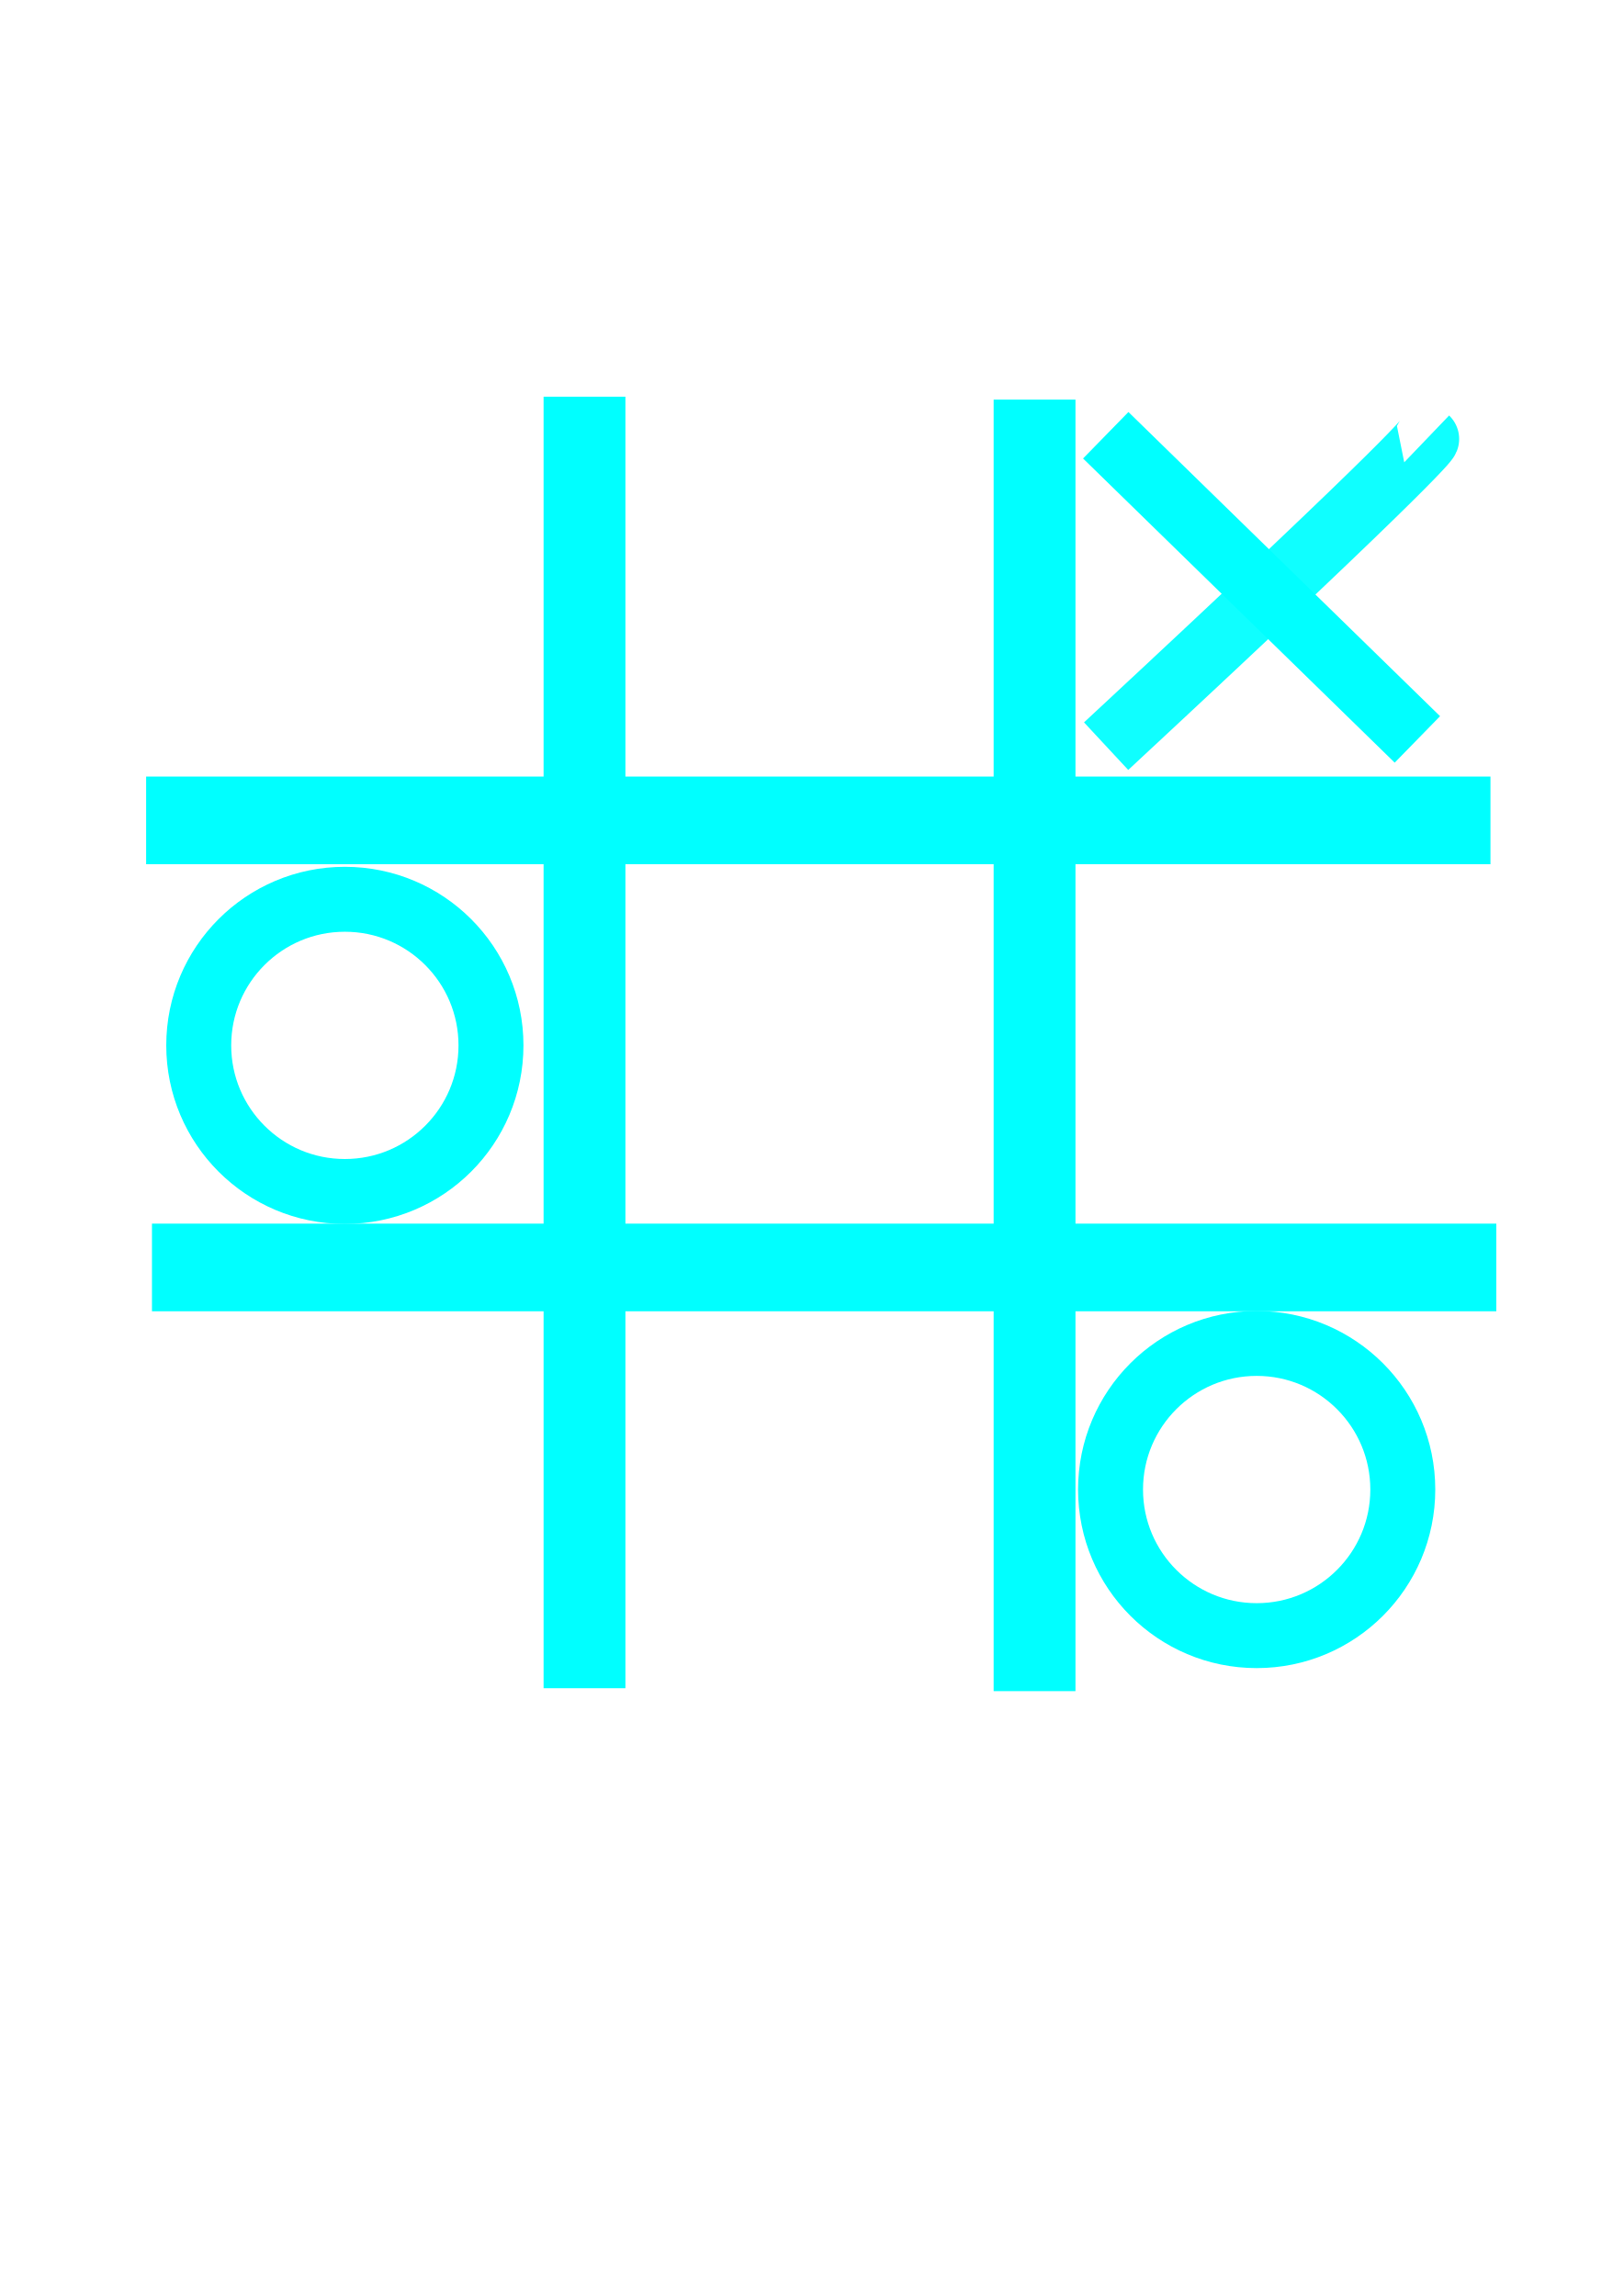
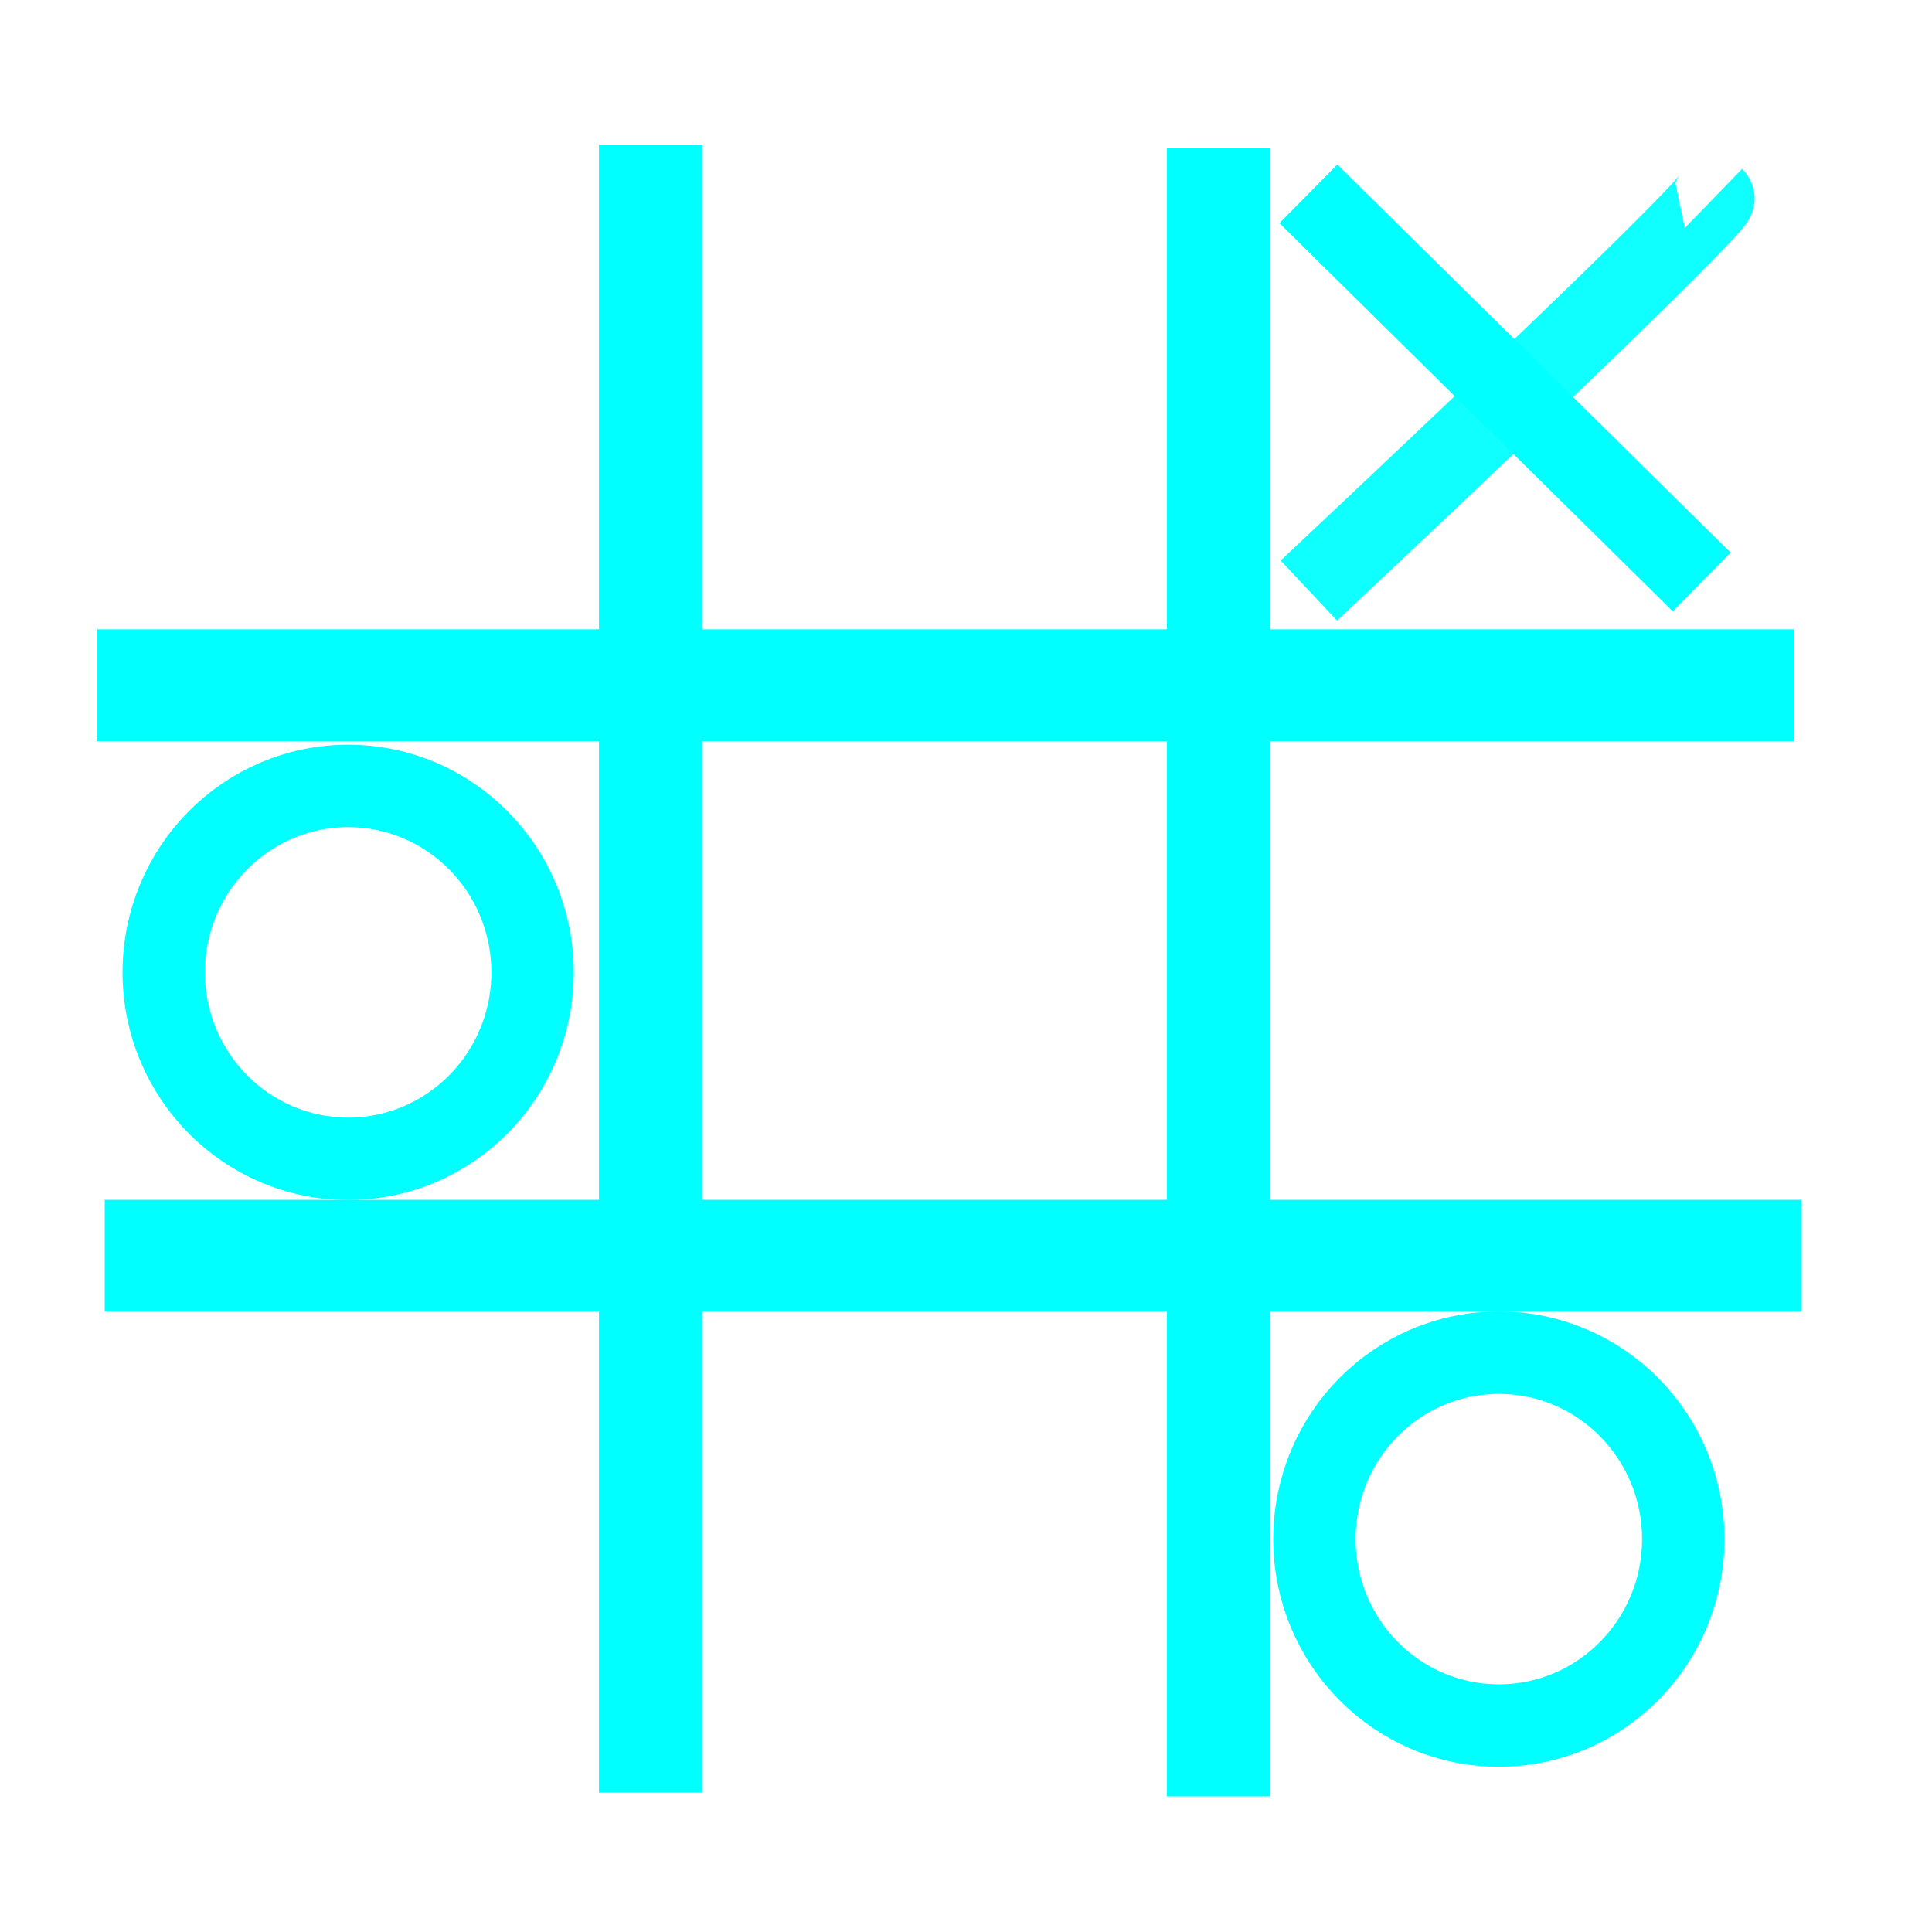
- <svg xmlns="http://www.w3.org/2000/svg" width="210mm" height="297mm" viewBox="0 0 210 297" version="1.1" id="svg8">
+ <svg xmlns="http://www.w3.org/2000/svg" width="210mm" height="210mm" viewBox="0 0 210 210" version="1.1" id="svg8">
  <defs id="defs2" />
-   <g id="layer1">
-     <rect style="fill:#00ffff;fill-rule:evenodd;stroke-width:0.265" id="rect12" width="173.869" height="11.339" x="18.899" y="100.452" />
-     <rect style="fill:#00ffff;fill-rule:evenodd;stroke-width:0.265" id="rect12-1" width="173.869" height="11.339" x="19.655" y="158.283" />
-     <rect style="fill:#00ffff;fill-rule:evenodd;stroke-width:0.265" id="rect41" width="10.583" height="167.065" x="70.304" y="51.315" />
-     <rect style="fill:#00ffff;fill-rule:evenodd;stroke-width:0.265" id="rect41-1" width="10.583" height="167.065" x="128.512" y="51.693" />
-     <circle style="fill:none;fill-rule:evenodd;stroke:#00ffff;stroke-width:8.4;stroke-miterlimit:4;stroke-dasharray:none;stroke-opacity:1" id="path66" cx="44.601" cy="135.226" r="18.899" />
-     <circle r="18.899" cy="192.679" cx="162.53" id="circle6053" style="fill:none;fill-rule:evenodd;stroke:#00ffff;stroke-width:8.4;stroke-miterlimit:4;stroke-dasharray:none;stroke-opacity:1" />
-     <path style="fill:none;stroke:#00ffff;stroke-width:8.4;stroke-linecap:butt;stroke-linejoin:miter;stroke-miterlimit:4;stroke-dasharray:none;stroke-opacity:1" d="m 143.01,56.302 c 40.306,39.346 40.306,39.346 40.306,39.346" id="path6065" />
-     <path style="fill:none;stroke:#00ffff;stroke-width:8.4;stroke-linecap:butt;stroke-linejoin:miter;stroke-miterlimit:4;stroke-dasharray:none;stroke-opacity:0.941" d="M 143.059,96.521 C 185.171,57.389 184.523,56.768 184.523,56.768" id="path6067" />
+   <g id="layer1" transform="translate(0,-87)">
+     <rect style="fill:#00ffff;fill-rule:evenodd;stroke-width:0.282" id="rect12" width="184.407" height="12.158" x="10.583" y="155.407" />
+     <rect style="fill:#00ffff;fill-rule:evenodd;stroke-width:0.282" id="rect12-1" width="184.407" height="12.158" x="11.385" y="217.414" />
+     <rect style="fill:#00ffff;fill-rule:evenodd;stroke-width:0.282" id="rect41" width="11.225" height="179.133" x="65.104" y="102.72" />
+     <rect style="fill:#00ffff;fill-rule:evenodd;stroke-width:0.282" id="rect41-1" width="11.225" height="179.133" x="126.84" y="103.126" />
+     <ellipse style="fill:none;fill-rule:evenodd;stroke:#00ffff;stroke-width:8.958;stroke-miterlimit:4;stroke-dasharray:none;stroke-opacity:1" id="path66" cx="37.843" cy="192.692" rx="20.044" ry="20.264" />
+     <ellipse cy="254.295" cx="162.919" id="circle6053" style="fill:none;fill-rule:evenodd;stroke:#00ffff;stroke-width:8.958;stroke-miterlimit:4;stroke-dasharray:none;stroke-opacity:1" rx="20.044" ry="20.264" />
+     <path style="fill:none;stroke:#00ffff;stroke-width:8.958;stroke-linecap:butt;stroke-linejoin:miter;stroke-miterlimit:4;stroke-dasharray:none;stroke-opacity:1" d="m 142.216,108.067 c 42.749,42.188 42.749,42.188 42.749,42.188" id="path6065" />
+     <path style="fill:none;stroke:#00ffff;stroke-width:8.958;stroke-linecap:butt;stroke-linejoin:miter;stroke-miterlimit:4;stroke-dasharray:none;stroke-opacity:0.941" d="m 142.268,151.191 c 44.664,-41.959 43.977,-42.625 43.977,-42.625" id="path6067" />
  </g>
</svg>
